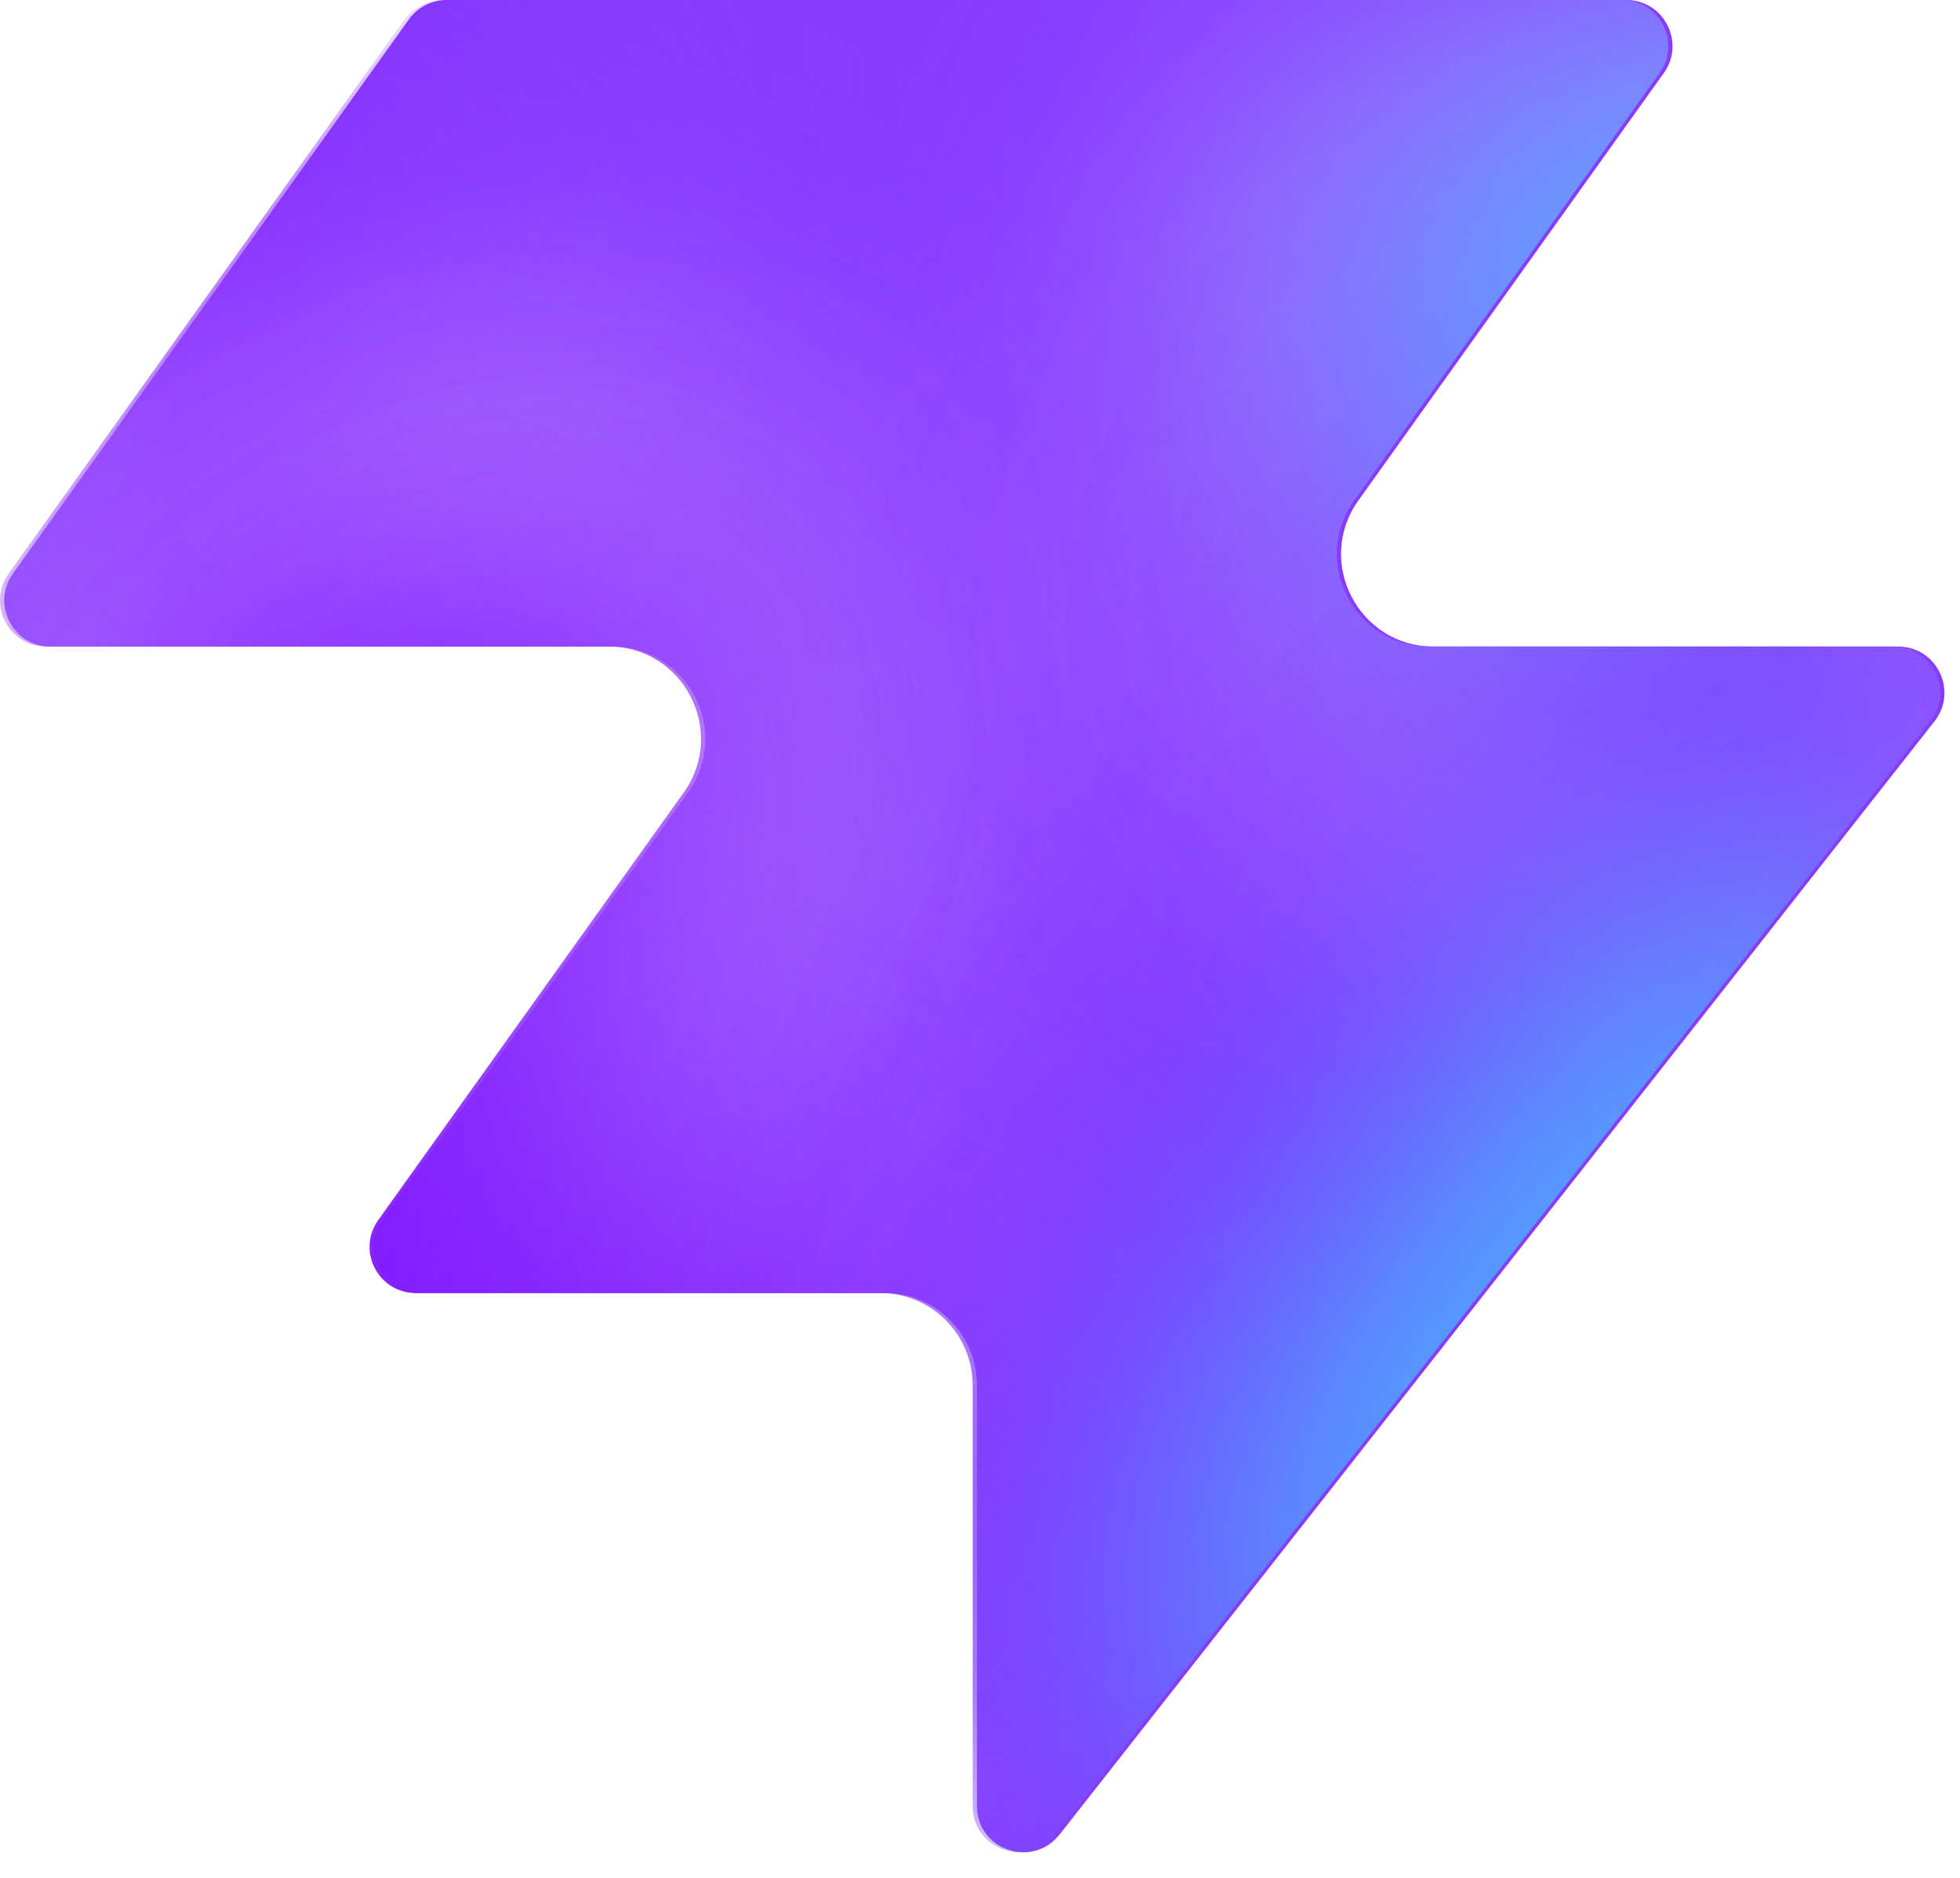
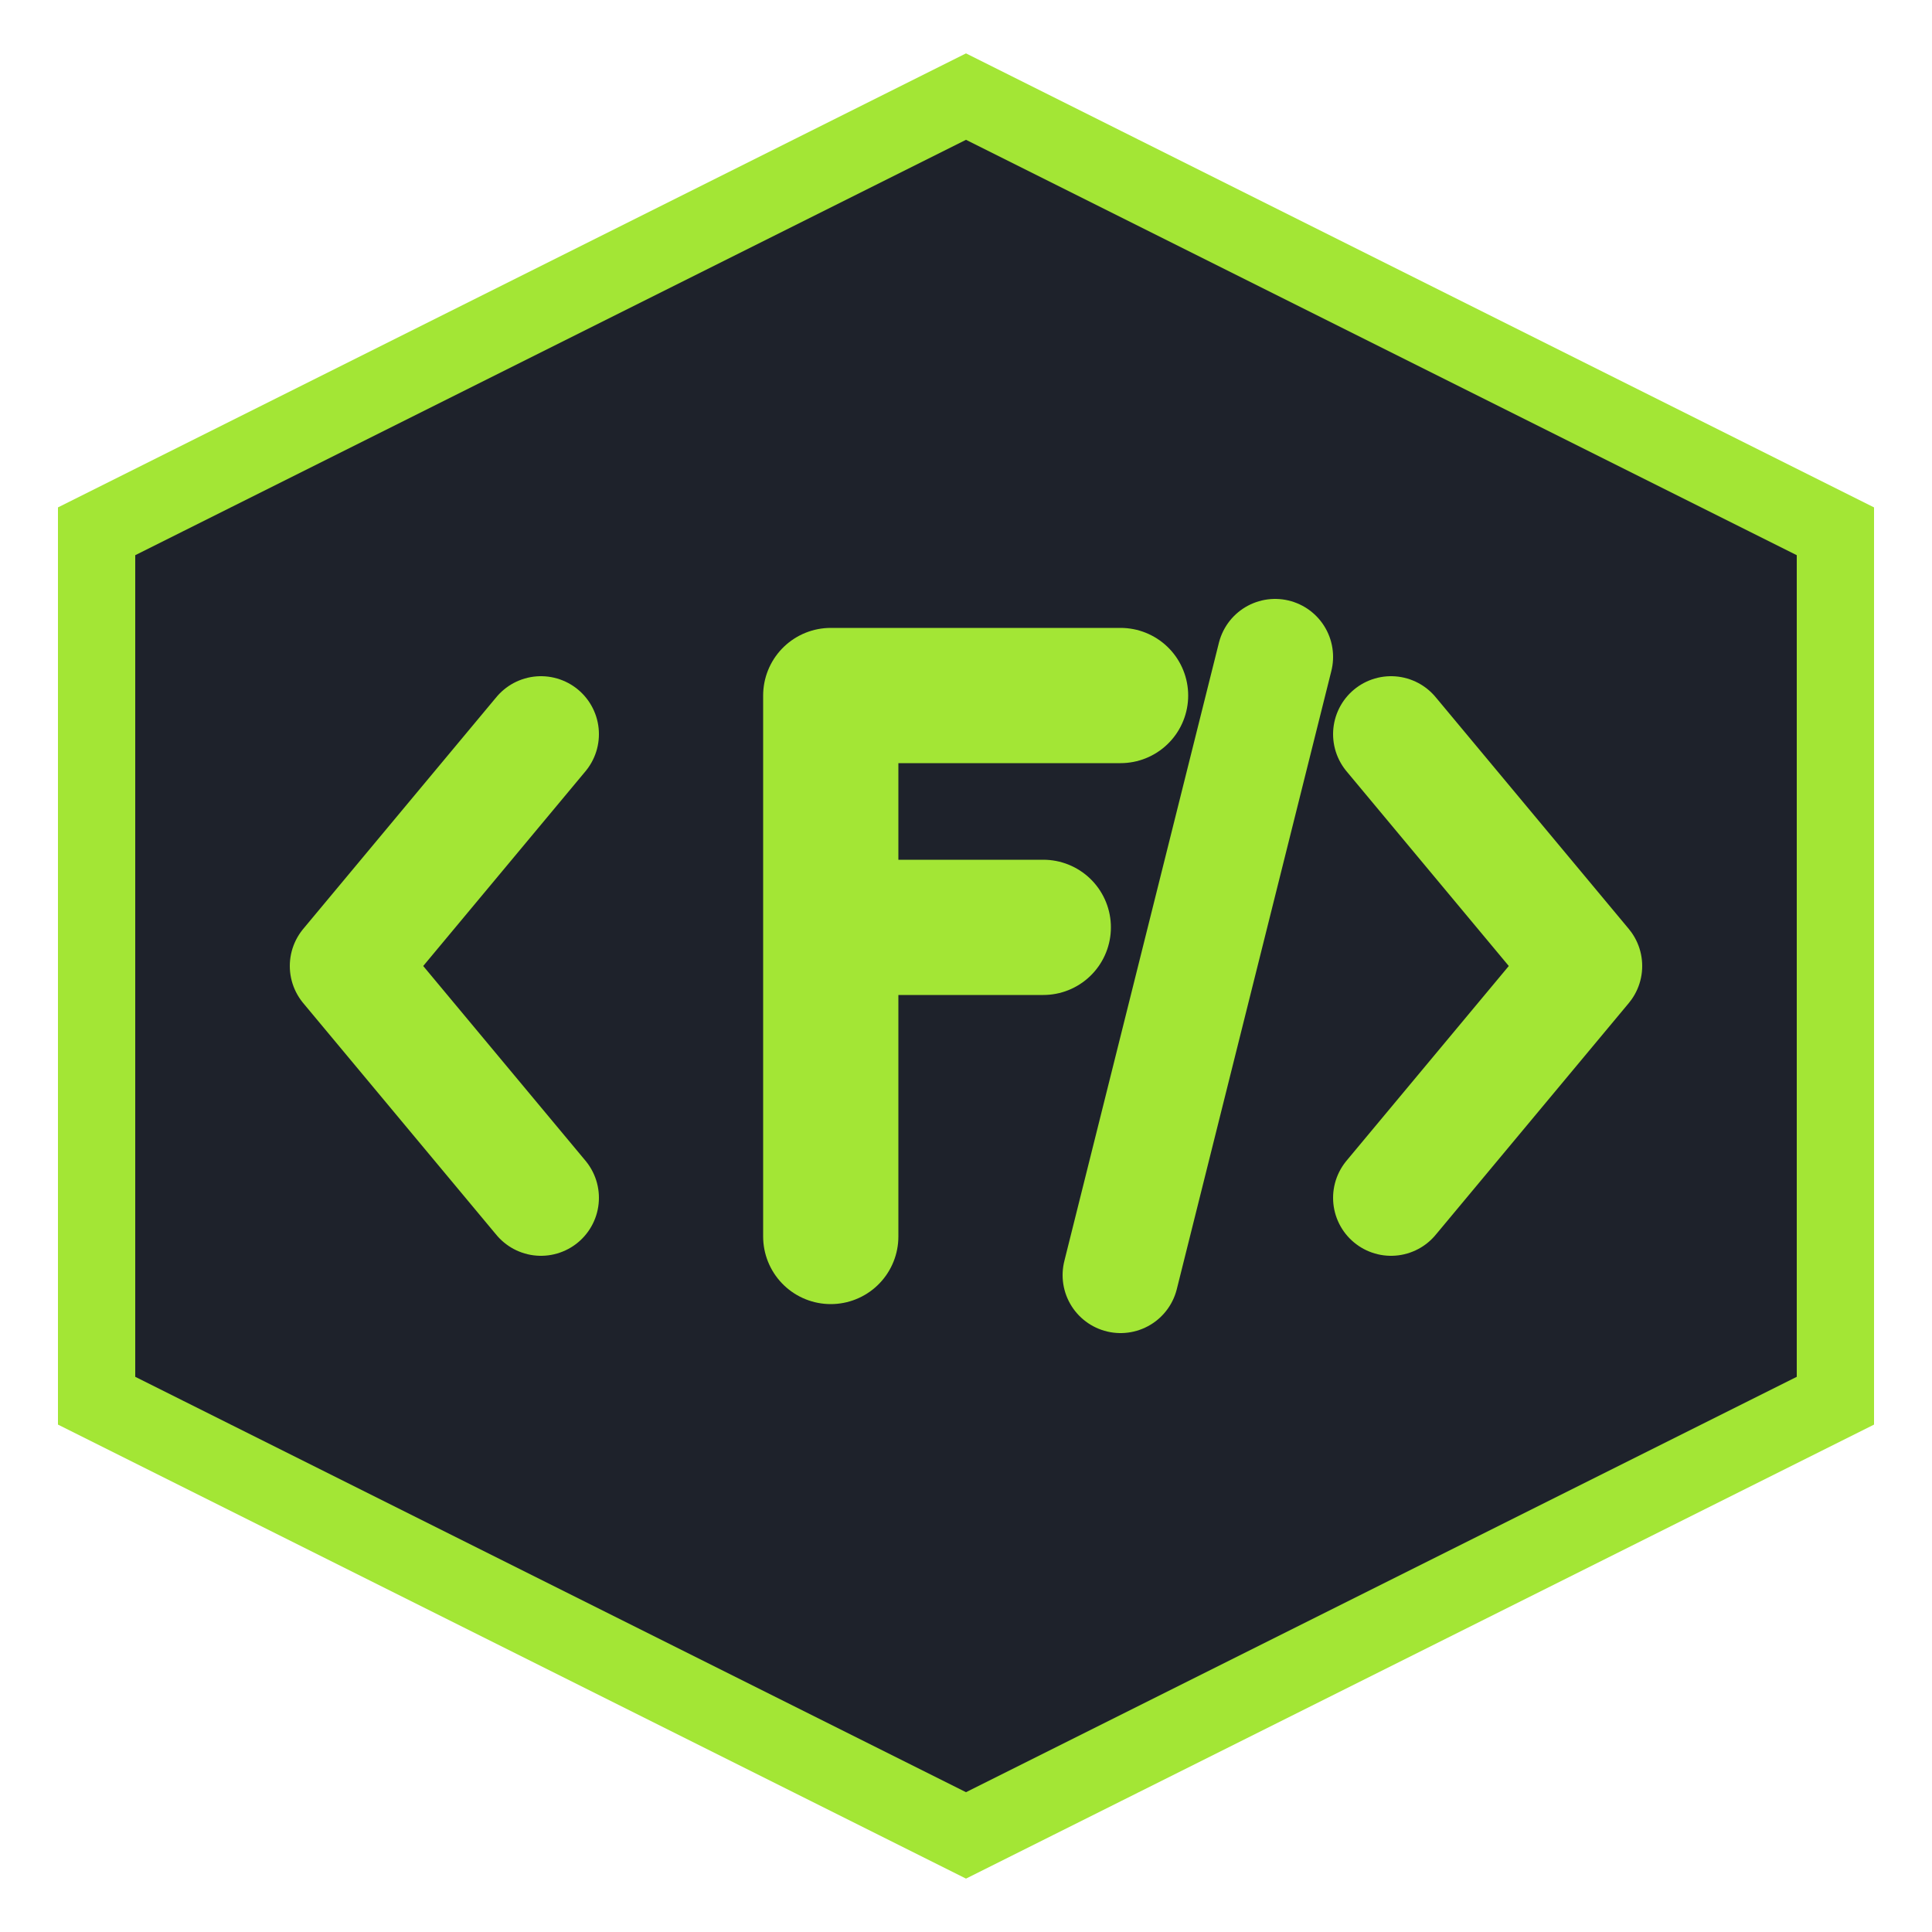
- <svg xmlns="http://www.w3.org/2000/svg" width="48" height="46" fill="none" viewBox="0 0 48 46">
-   <path fill="#863bff" d="M25.946 44.938c-.664.845-2.021.375-2.021-.698V33.937a2.26 2.26 0 0 0-2.262-2.262H10.287c-.92 0-1.456-1.04-.92-1.788l7.48-10.471c1.07-1.497 0-3.578-1.842-3.578H1.237c-.92 0-1.456-1.04-.92-1.788L10.013.474c.214-.297.556-.474.92-.474h28.894c.92 0 1.456 1.04.92 1.788l-7.48 10.471c-1.07 1.498 0 3.579 1.842 3.579h11.377c.943 0 1.473 1.088.89 1.83L25.947 44.94z" style="fill:#863bff;fill:color(display-p3 .525 .23 1);fill-opacity:1" />
-   <mask id="a" width="48" height="46" x="0" y="0" maskUnits="userSpaceOnUse" style="mask-type:alpha">
-     <path fill="#000" d="M25.842 44.938c-.664.844-2.021.375-2.021-.698V33.937a2.26 2.26 0 0 0-2.262-2.262H10.183c-.92 0-1.456-1.04-.92-1.788l7.48-10.471c1.07-1.498 0-3.579-1.842-3.579H1.133c-.92 0-1.456-1.04-.92-1.787L9.91.473c.214-.297.556-.474.92-.474h28.894c.92 0 1.456 1.04.92 1.788l-7.48 10.471c-1.07 1.498 0 3.578 1.842 3.578h11.377c.943 0 1.473 1.088.89 1.832L25.843 44.94z" style="fill:#000;fill-opacity:1" />
-   </mask>
-   <g mask="url(#a)">
-     <g filter="url(#b)">
-       <ellipse cx="5.508" cy="14.704" fill="#ede6ff" rx="5.508" ry="14.704" style="fill:#ede6ff;fill:color(display-p3 .927 .903 1);fill-opacity:1" transform="matrix(.00324 1 1 -.00324 -4.47 31.516)" />
-     </g>
-     <g filter="url(#c)">
-       <ellipse cx="10.399" cy="29.851" fill="#ede6ff" rx="10.399" ry="29.851" style="fill:#ede6ff;fill:color(display-p3 .927 .903 1);fill-opacity:1" transform="matrix(.00324 1 1 -.00324 -39.328 7.883)" />
-     </g>
-     <g filter="url(#d)">
-       <ellipse cx="5.508" cy="30.487" fill="#7e14ff" rx="5.508" ry="30.487" style="fill:#7e14ff;fill:color(display-p3 .492 .077 1);fill-opacity:1" transform="rotate(89.814 -25.913 -14.639)scale(1 -1)" />
-     </g>
-     <g filter="url(#e)">
-       <ellipse cx="5.508" cy="30.599" fill="#7e14ff" rx="5.508" ry="30.599" style="fill:#7e14ff;fill:color(display-p3 .492 .077 1);fill-opacity:1" transform="rotate(89.814 -32.644 -3.334)scale(1 -1)" />
-     </g>
-     <g filter="url(#f)">
-       <ellipse cx="5.508" cy="30.599" fill="#7e14ff" rx="5.508" ry="30.599" style="fill:#7e14ff;fill:color(display-p3 .492 .077 1);fill-opacity:1" transform="matrix(.00324 1 1 -.00324 -34.34 30.47)" />
-     </g>
-     <g filter="url(#g)">
-       <ellipse cx="14.072" cy="22.078" fill="#ede6ff" rx="14.072" ry="22.078" style="fill:#ede6ff;fill:color(display-p3 .927 .903 1);fill-opacity:1" transform="rotate(93.35 24.506 48.493)scale(-1 1)" />
-     </g>
-     <g filter="url(#h)">
-       <ellipse cx="3.47" cy="21.501" fill="#7e14ff" rx="3.47" ry="21.501" style="fill:#7e14ff;fill:color(display-p3 .492 .077 1);fill-opacity:1" transform="rotate(89.009 28.708 47.59)scale(-1 1)" />
-     </g>
-     <g filter="url(#i)">
-       <ellipse cx="3.47" cy="21.501" fill="#7e14ff" rx="3.47" ry="21.501" style="fill:#7e14ff;fill:color(display-p3 .492 .077 1);fill-opacity:1" transform="rotate(89.009 28.708 47.59)scale(-1 1)" />
-     </g>
-     <g filter="url(#j)">
-       <ellipse cx=".387" cy="8.972" fill="#7e14ff" rx="4.407" ry="29.108" style="fill:#7e14ff;fill:color(display-p3 .492 .077 1);fill-opacity:1" transform="rotate(39.51 .387 8.972)" />
-     </g>
-     <g filter="url(#k)">
-       <ellipse cx="47.523" cy="-6.092" fill="#7e14ff" rx="4.407" ry="29.108" style="fill:#7e14ff;fill:color(display-p3 .492 .077 1);fill-opacity:1" transform="rotate(37.892 47.523 -6.092)" />
-     </g>
-     <g filter="url(#l)">
-       <ellipse cx="41.412" cy="6.333" fill="#47bfff" rx="5.971" ry="9.665" style="fill:#47bfff;fill:color(display-p3 .28 .748 1);fill-opacity:1" transform="rotate(37.892 41.412 6.333)" />
-     </g>
-     <g filter="url(#m)">
-       <ellipse cx="-1.879" cy="38.332" fill="#7e14ff" rx="4.407" ry="29.108" style="fill:#7e14ff;fill:color(display-p3 .492 .077 1);fill-opacity:1" transform="rotate(37.892 -1.88 38.332)" />
-     </g>
-     <g filter="url(#n)">
-       <ellipse cx="-1.879" cy="38.332" fill="#7e14ff" rx="4.407" ry="29.108" style="fill:#7e14ff;fill:color(display-p3 .492 .077 1);fill-opacity:1" transform="rotate(37.892 -1.88 38.332)" />
-     </g>
-     <g filter="url(#o)">
-       <ellipse cx="35.651" cy="29.907" fill="#7e14ff" rx="4.407" ry="29.108" style="fill:#7e14ff;fill:color(display-p3 .492 .077 1);fill-opacity:1" transform="rotate(37.892 35.651 29.907)" />
-     </g>
-     <g filter="url(#p)">
-       <ellipse cx="38.418" cy="32.4" fill="#47bfff" rx="5.971" ry="15.297" style="fill:#47bfff;fill:color(display-p3 .28 .748 1);fill-opacity:1" transform="rotate(37.892 38.418 32.4)" />
-     </g>
-   </g>
-   <defs>
-     <filter id="b" width="60.045" height="41.654" x="-19.77" y="16.149" color-interpolation-filters="sRGB" filterUnits="userSpaceOnUse">
-       <feFlood flood-opacity="0" result="BackgroundImageFix" />
-       <feBlend in="SourceGraphic" in2="BackgroundImageFix" result="shape" />
-       <feGaussianBlur result="effect1_foregroundBlur_2002_17158" stdDeviation="7.659" />
-     </filter>
-     <filter id="c" width="90.34" height="51.437" x="-54.613" y="-7.533" color-interpolation-filters="sRGB" filterUnits="userSpaceOnUse">
-       <feFlood flood-opacity="0" result="BackgroundImageFix" />
-       <feBlend in="SourceGraphic" in2="BackgroundImageFix" result="shape" />
-       <feGaussianBlur result="effect1_foregroundBlur_2002_17158" stdDeviation="7.659" />
-     </filter>
-     <filter id="d" width="79.355" height="29.4" x="-49.64" y="2.03" color-interpolation-filters="sRGB" filterUnits="userSpaceOnUse">
-       <feFlood flood-opacity="0" result="BackgroundImageFix" />
-       <feBlend in="SourceGraphic" in2="BackgroundImageFix" result="shape" />
-       <feGaussianBlur result="effect1_foregroundBlur_2002_17158" stdDeviation="4.596" />
-     </filter>
-     <filter id="e" width="79.579" height="29.4" x="-45.045" y="20.029" color-interpolation-filters="sRGB" filterUnits="userSpaceOnUse">
-       <feFlood flood-opacity="0" result="BackgroundImageFix" />
-       <feBlend in="SourceGraphic" in2="BackgroundImageFix" result="shape" />
-       <feGaussianBlur result="effect1_foregroundBlur_2002_17158" stdDeviation="4.596" />
-     </filter>
-     <filter id="f" width="79.579" height="29.4" x="-43.513" y="21.178" color-interpolation-filters="sRGB" filterUnits="userSpaceOnUse">
-       <feFlood flood-opacity="0" result="BackgroundImageFix" />
-       <feBlend in="SourceGraphic" in2="BackgroundImageFix" result="shape" />
-       <feGaussianBlur result="effect1_foregroundBlur_2002_17158" stdDeviation="4.596" />
-     </filter>
-     <filter id="g" width="74.749" height="58.852" x="15.756" y="-17.901" color-interpolation-filters="sRGB" filterUnits="userSpaceOnUse">
-       <feFlood flood-opacity="0" result="BackgroundImageFix" />
-       <feBlend in="SourceGraphic" in2="BackgroundImageFix" result="shape" />
-       <feGaussianBlur result="effect1_foregroundBlur_2002_17158" stdDeviation="7.659" />
-     </filter>
-     <filter id="h" width="61.377" height="25.362" x="23.548" y="2.284" color-interpolation-filters="sRGB" filterUnits="userSpaceOnUse">
-       <feFlood flood-opacity="0" result="BackgroundImageFix" />
-       <feBlend in="SourceGraphic" in2="BackgroundImageFix" result="shape" />
-       <feGaussianBlur result="effect1_foregroundBlur_2002_17158" stdDeviation="4.596" />
-     </filter>
-     <filter id="i" width="61.377" height="25.362" x="23.548" y="2.284" color-interpolation-filters="sRGB" filterUnits="userSpaceOnUse">
-       <feFlood flood-opacity="0" result="BackgroundImageFix" />
-       <feBlend in="SourceGraphic" in2="BackgroundImageFix" result="shape" />
-       <feGaussianBlur result="effect1_foregroundBlur_2002_17158" stdDeviation="4.596" />
-     </filter>
-     <filter id="j" width="56.045" height="63.649" x="-27.636" y="-22.853" color-interpolation-filters="sRGB" filterUnits="userSpaceOnUse">
-       <feFlood flood-opacity="0" result="BackgroundImageFix" />
-       <feBlend in="SourceGraphic" in2="BackgroundImageFix" result="shape" />
-       <feGaussianBlur result="effect1_foregroundBlur_2002_17158" stdDeviation="4.596" />
-     </filter>
-     <filter id="k" width="54.814" height="64.646" x="20.116" y="-38.415" color-interpolation-filters="sRGB" filterUnits="userSpaceOnUse">
-       <feFlood flood-opacity="0" result="BackgroundImageFix" />
-       <feBlend in="SourceGraphic" in2="BackgroundImageFix" result="shape" />
-       <feGaussianBlur result="effect1_foregroundBlur_2002_17158" stdDeviation="4.596" />
-     </filter>
-     <filter id="l" width="33.541" height="35.313" x="24.641" y="-11.323" color-interpolation-filters="sRGB" filterUnits="userSpaceOnUse">
-       <feFlood flood-opacity="0" result="BackgroundImageFix" />
-       <feBlend in="SourceGraphic" in2="BackgroundImageFix" result="shape" />
-       <feGaussianBlur result="effect1_foregroundBlur_2002_17158" stdDeviation="4.596" />
-     </filter>
-     <filter id="m" width="54.814" height="64.646" x="-29.286" y="6.009" color-interpolation-filters="sRGB" filterUnits="userSpaceOnUse">
-       <feFlood flood-opacity="0" result="BackgroundImageFix" />
-       <feBlend in="SourceGraphic" in2="BackgroundImageFix" result="shape" />
-       <feGaussianBlur result="effect1_foregroundBlur_2002_17158" stdDeviation="4.596" />
-     </filter>
-     <filter id="n" width="54.814" height="64.646" x="-29.286" y="6.009" color-interpolation-filters="sRGB" filterUnits="userSpaceOnUse">
-       <feFlood flood-opacity="0" result="BackgroundImageFix" />
-       <feBlend in="SourceGraphic" in2="BackgroundImageFix" result="shape" />
-       <feGaussianBlur result="effect1_foregroundBlur_2002_17158" stdDeviation="4.596" />
-     </filter>
-     <filter id="o" width="54.814" height="64.646" x="8.244" y="-2.416" color-interpolation-filters="sRGB" filterUnits="userSpaceOnUse">
-       <feFlood flood-opacity="0" result="BackgroundImageFix" />
-       <feBlend in="SourceGraphic" in2="BackgroundImageFix" result="shape" />
-       <feGaussianBlur result="effect1_foregroundBlur_2002_17158" stdDeviation="4.596" />
-     </filter>
-     <filter id="p" width="39.409" height="43.623" x="18.713" y="10.588" color-interpolation-filters="sRGB" filterUnits="userSpaceOnUse">
-       <feFlood flood-opacity="0" result="BackgroundImageFix" />
-       <feBlend in="SourceGraphic" in2="BackgroundImageFix" result="shape" />
-       <feGaussianBlur result="effect1_foregroundBlur_2002_17158" stdDeviation="4.596" />
-     </filter>
-   </defs>
+ <svg xmlns="http://www.w3.org/2000/svg" viewBox="0 0 100 100" width="100%" height="100%">
+   <polygon points="50,5 95,27.5 95,72.5 50,95 5,72.5 5,27.5" fill="#1e222b" stroke="#a3e635" stroke-width="4" />
+   <path d="M28,38 L18,50 L28,62" fill="none" stroke="#a3e635" stroke-width="6" stroke-linecap="round" stroke-linejoin="round" />
+   <path d="M43,36 L58,36 M43,48 L54,48 M43,36 L43,64" fill="none" stroke="#a3e635" stroke-width="7" stroke-linecap="round" stroke-linejoin="round" />
+   <line x1="66" y1="34" x2="58" y2="66" stroke="#a3e635" stroke-width="6" stroke-linecap="round" />
+   <path d="M72,38 L82,50 L72,62" fill="none" stroke="#a3e635" stroke-width="6" stroke-linecap="round" stroke-linejoin="round" />
</svg>
